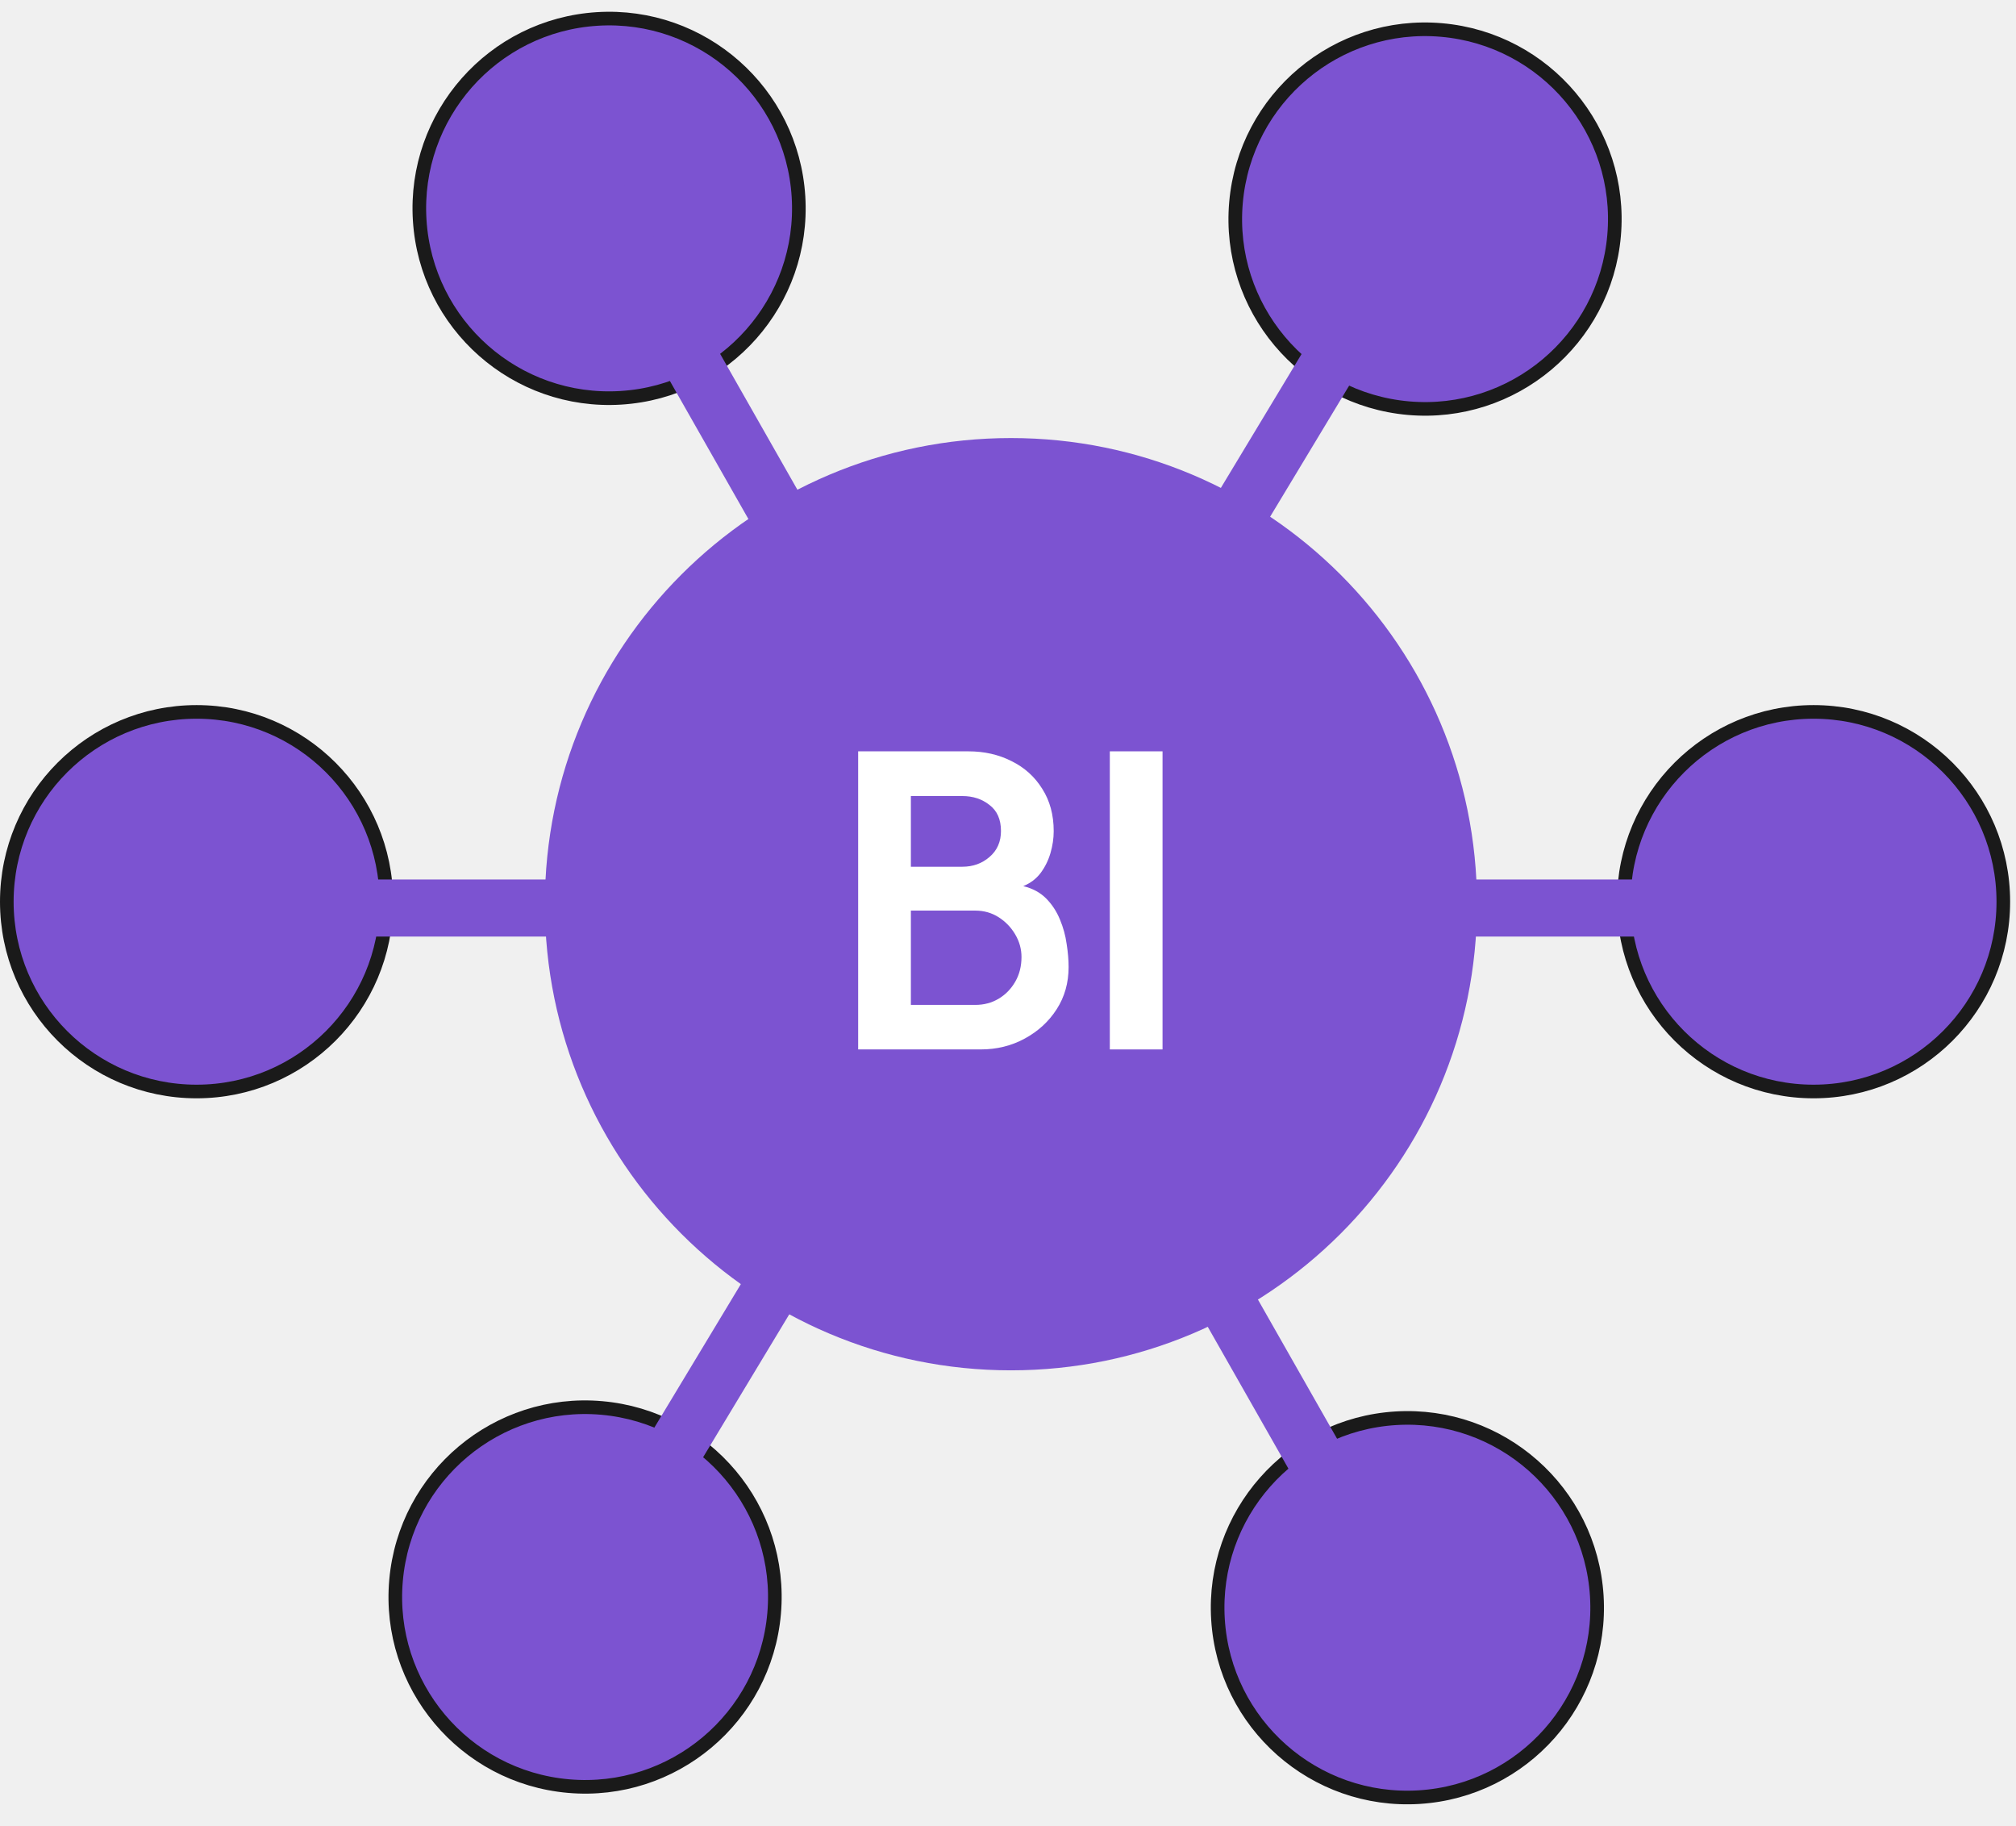
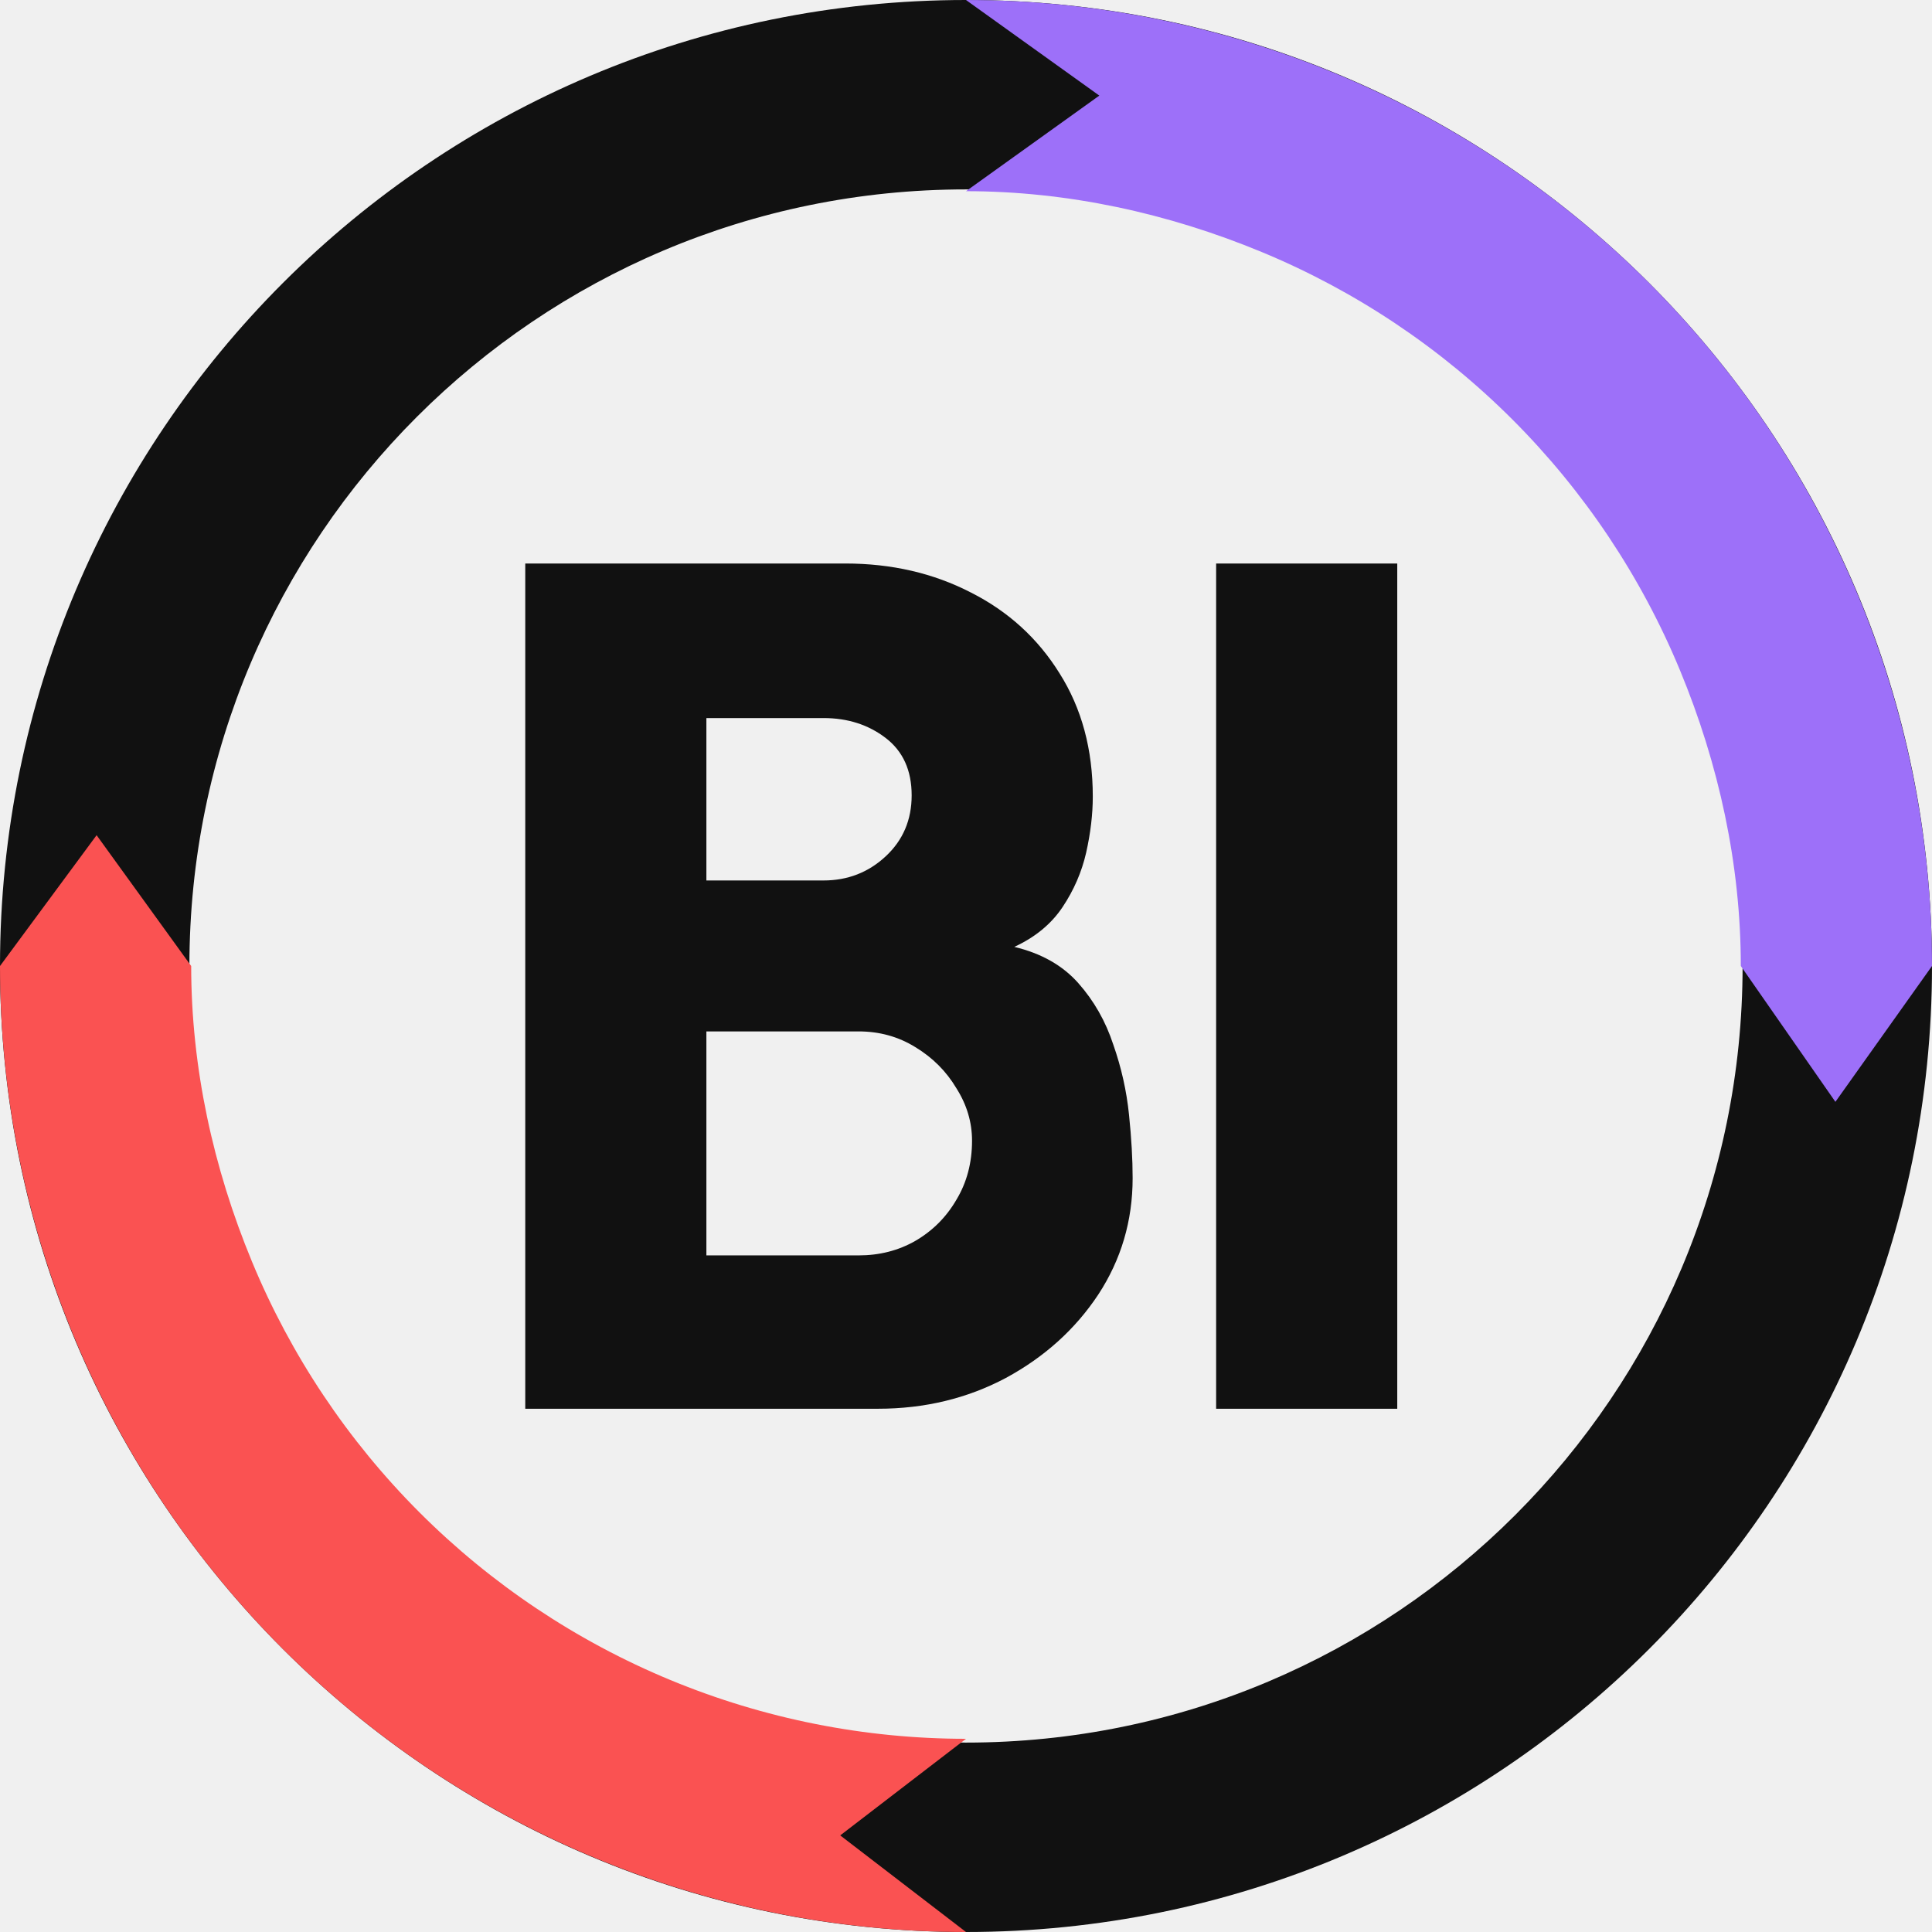
- <svg xmlns="http://www.w3.org/2000/svg" width="148" height="134" viewBox="0 0 148 134" fill="none">
-   <circle cx="104.616" cy="16.081" r="13.931" transform="rotate(5.00757 104.616 16.0809)" fill="#7C53D1" stroke="#1A1A1A" />
-   <circle cx="133.138" cy="66.185" r="13.931" fill="#7C53D1" stroke="#1A1A1A" />
-   <circle cx="14.431" cy="66.185" r="13.931" fill="#7C53D1" stroke="#1A1A1A" />
-   <circle cx="44.715" cy="15.295" r="13.931" transform="rotate(-3.5485 44.7145 15.2953)" fill="#7C53D1" stroke="#1A1A1A" />
-   <circle cx="103.32" cy="118.006" r="13.931" transform="rotate(-3.5485 103.32 118.006)" fill="#7C53D1" stroke="#1A1A1A" />
-   <circle cx="42.952" cy="117.222" r="13.931" transform="rotate(5.00757 42.9522 117.222)" fill="#7C53D1" stroke="#1A1A1A" />
-   <circle cx="74.216" cy="66.368" r="34.215" fill="#7C53D1" />
-   <path fill-rule="evenodd" clip-rule="evenodd" d="M105.226 126.505L38.219 8.694L41.861 6.623L108.868 124.434L105.226 126.505Z" fill="#7C53D1" />
-   <path fill-rule="evenodd" clip-rule="evenodd" d="M40.362 125.628L110.347 9.561L106.759 7.398L36.775 123.465L40.362 125.628Z" fill="#7C53D1" />
-   <path fill-rule="evenodd" clip-rule="evenodd" d="M134.769 68.744H12.57V64.555H134.769V68.744Z" fill="#7C53D1" />
-   <path d="M63 77.028V55.148H71.089C72.263 55.148 73.32 55.388 74.261 55.867C75.213 56.336 75.964 57.013 76.514 57.899C77.074 58.774 77.355 59.811 77.355 61.009C77.355 61.54 77.275 62.077 77.117 62.619C76.958 63.16 76.715 63.65 76.387 64.088C76.059 64.515 75.636 64.833 75.118 65.041C75.805 65.208 76.366 65.51 76.799 65.947C77.233 66.385 77.571 66.901 77.814 67.495C78.058 68.078 78.222 68.677 78.306 69.292C78.401 69.896 78.449 70.459 78.449 70.98C78.449 72.136 78.158 73.168 77.576 74.074C76.995 74.981 76.212 75.699 75.229 76.231C74.256 76.762 73.178 77.028 71.993 77.028H63ZM66.87 73.761H71.597C72.231 73.761 72.802 73.61 73.31 73.308C73.817 73.006 74.225 72.589 74.531 72.058C74.838 71.527 74.991 70.922 74.991 70.245C74.991 69.662 74.838 69.109 74.531 68.589C74.225 68.068 73.817 67.646 73.31 67.323C72.802 67 72.231 66.838 71.597 66.838H66.87V73.761ZM66.87 63.619H70.645C71.428 63.619 72.094 63.379 72.644 62.9C73.204 62.421 73.484 61.785 73.484 60.993C73.484 60.149 73.204 59.514 72.644 59.087C72.094 58.649 71.428 58.43 70.645 58.43H66.87V63.619Z" fill="white" />
-   <path d="M81.475 77.028V55.148H85.345V77.028H81.475Z" fill="white" />
+ <svg xmlns="http://www.w3.org/2000/svg" width="192" height="192" viewBox="0 0 192 192" fill="none">
+   <path d="M52.2 140V56H84C88.6 56 92.76 56.96 96.48 58.88C100.2 60.76 103.14 63.44 105.3 66.92C107.5 70.4 108.6 74.48 108.6 79.16C108.6 80.92 108.38 82.78 107.94 84.74C107.5 86.66 106.72 88.46 105.6 90.14C104.48 91.82 102.88 93.14 100.8 94.1C103.48 94.74 105.6 95.94 107.16 97.7C108.72 99.46 109.88 101.5 110.64 103.82C111.44 106.1 111.96 108.42 112.2 110.78C112.44 113.1 112.56 115.2 112.56 117.08C112.56 121.32 111.42 125.18 109.14 128.66C106.86 132.1 103.8 134.86 99.96 136.94C96.12 138.98 91.88 140 87.24 140H52.2ZM70.2 124.76H85.32C87.4 124.76 89.28 124.28 90.96 123.32C92.68 122.32 94.04 120.96 95.04 119.24C96.08 117.52 96.6 115.56 96.6 113.36C96.6 111.52 96.08 109.78 95.04 108.14C94.04 106.46 92.68 105.1 90.96 104.06C89.28 103.02 87.4 102.5 85.32 102.5H70.2V124.76ZM70.2 87.5H81.84C84.24 87.5 86.3 86.7 88.02 85.1C89.74 83.5 90.6 81.48 90.6 79.04C90.6 76.56 89.74 74.66 88.02 73.34C86.3 72.02 84.24 71.36 81.84 71.36H70.2V87.5ZM120.858 140V56H138.858V140H120.858Z" fill="#111111" />
+   <path d="M192 96C192 149.019 149.019 192 96 192C42.981 192 0 149.019 0 96C0 42.981 42.981 0 96 0C149.019 0 192 42.981 192 96ZM18.823 96C18.823 138.624 53.376 173.177 96 173.177C138.624 173.177 173.177 138.624 173.177 96C173.177 53.376 138.624 18.823 96 18.823C53.376 18.823 18.823 53.376 18.823 96Z" fill="#111111" />
+   <path d="M192 96C192 83.393 189.517 70.91 184.692 59.262C179.868 47.615 172.797 37.032 163.882 28.118C154.968 19.203 144.385 12.132 132.738 7.308C121.09 2.483 108.607 -5.51065e-07 96 0L109.25 9.5L96 19C106.086 19 116.072 21.186 125.39 25.046C134.708 28.906 143.174 34.563 150.306 41.694C157.437 48.826 163.094 57.292 166.954 66.61C170.814 75.928 173 85.915 173 96L182.4 109.5L192 96Z" fill="#9D70F9" />
+   <path d="M7.63192e-07 96C-3.38938e-07 108.607 2.483 121.09 7.308 132.738C12.132 144.385 19.203 154.968 28.118 163.882C37.032 172.797 47.615 179.868 59.262 184.692C70.91 189.517 83.393 192 96 192L83.5 182.4L96 172.8C85.915 172.8 75.928 170.814 66.61 166.954C57.292 163.094 48.826 157.437 41.694 150.306C34.563 143.174 28.906 134.708 25.046 125.39C21.186 116.072 19 106.086 19 96L9.6 83L7.63192e-07 96Z" fill="#FA5252" />
</svg>
